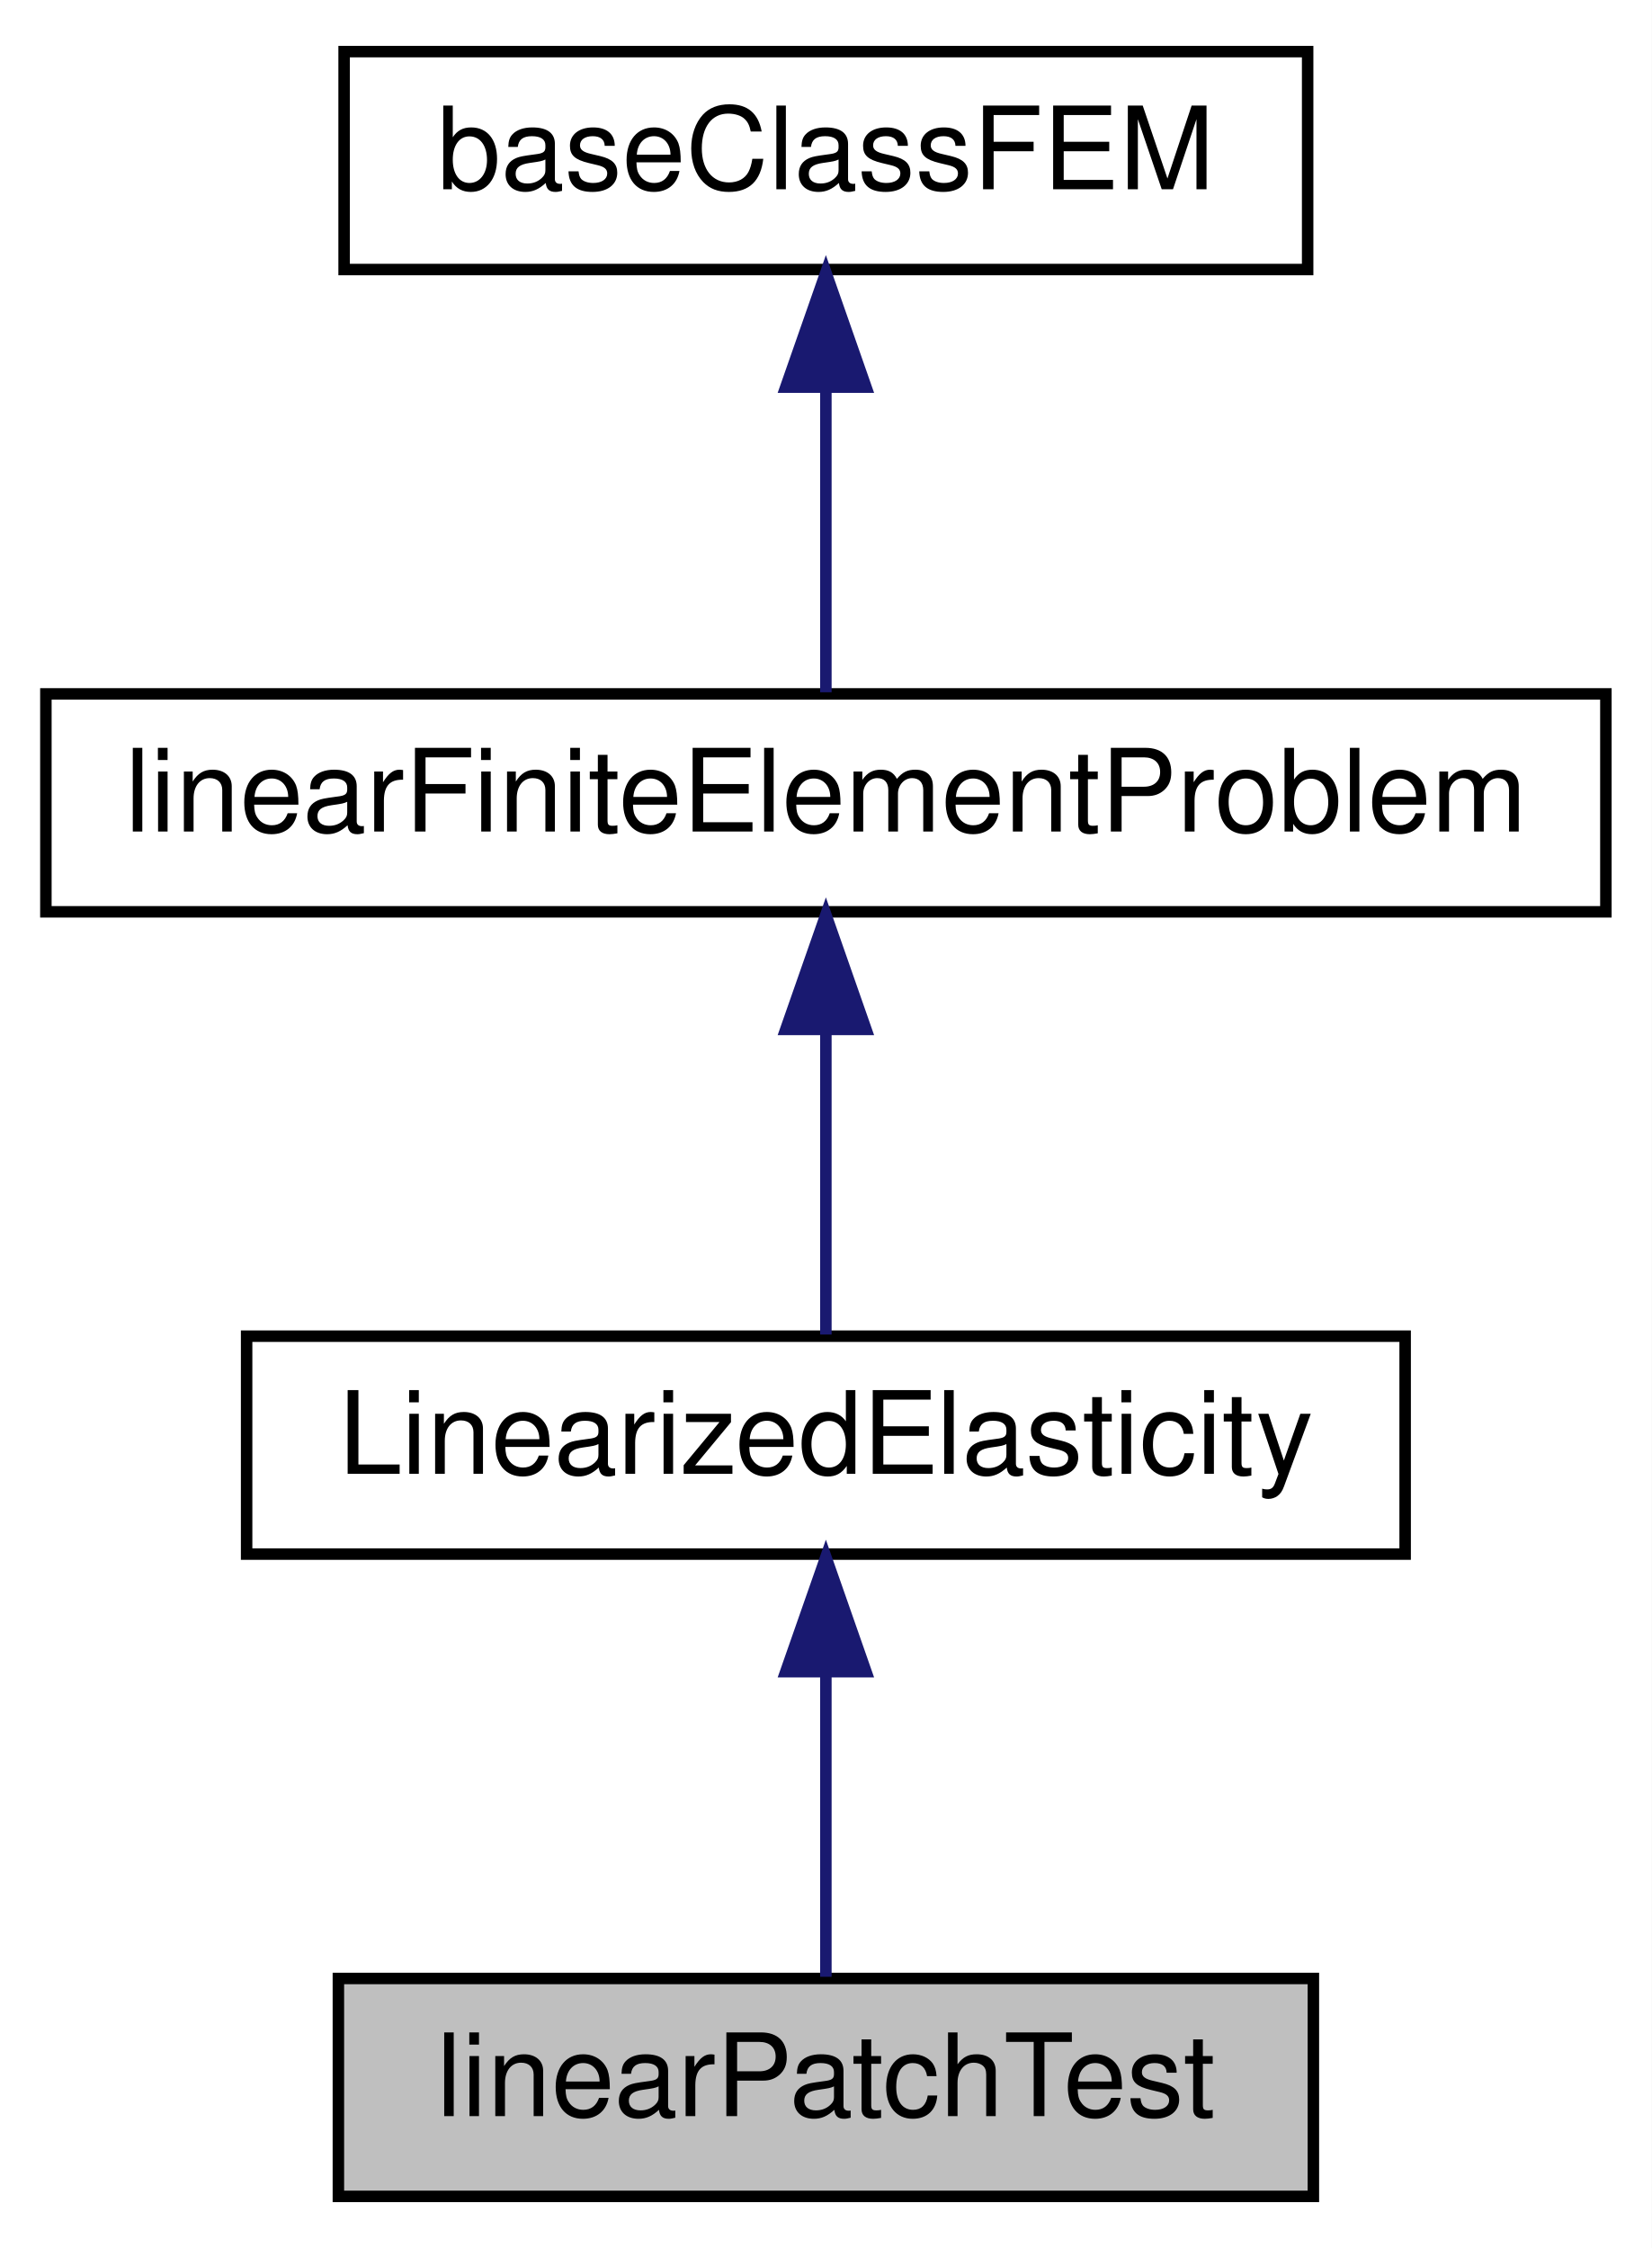
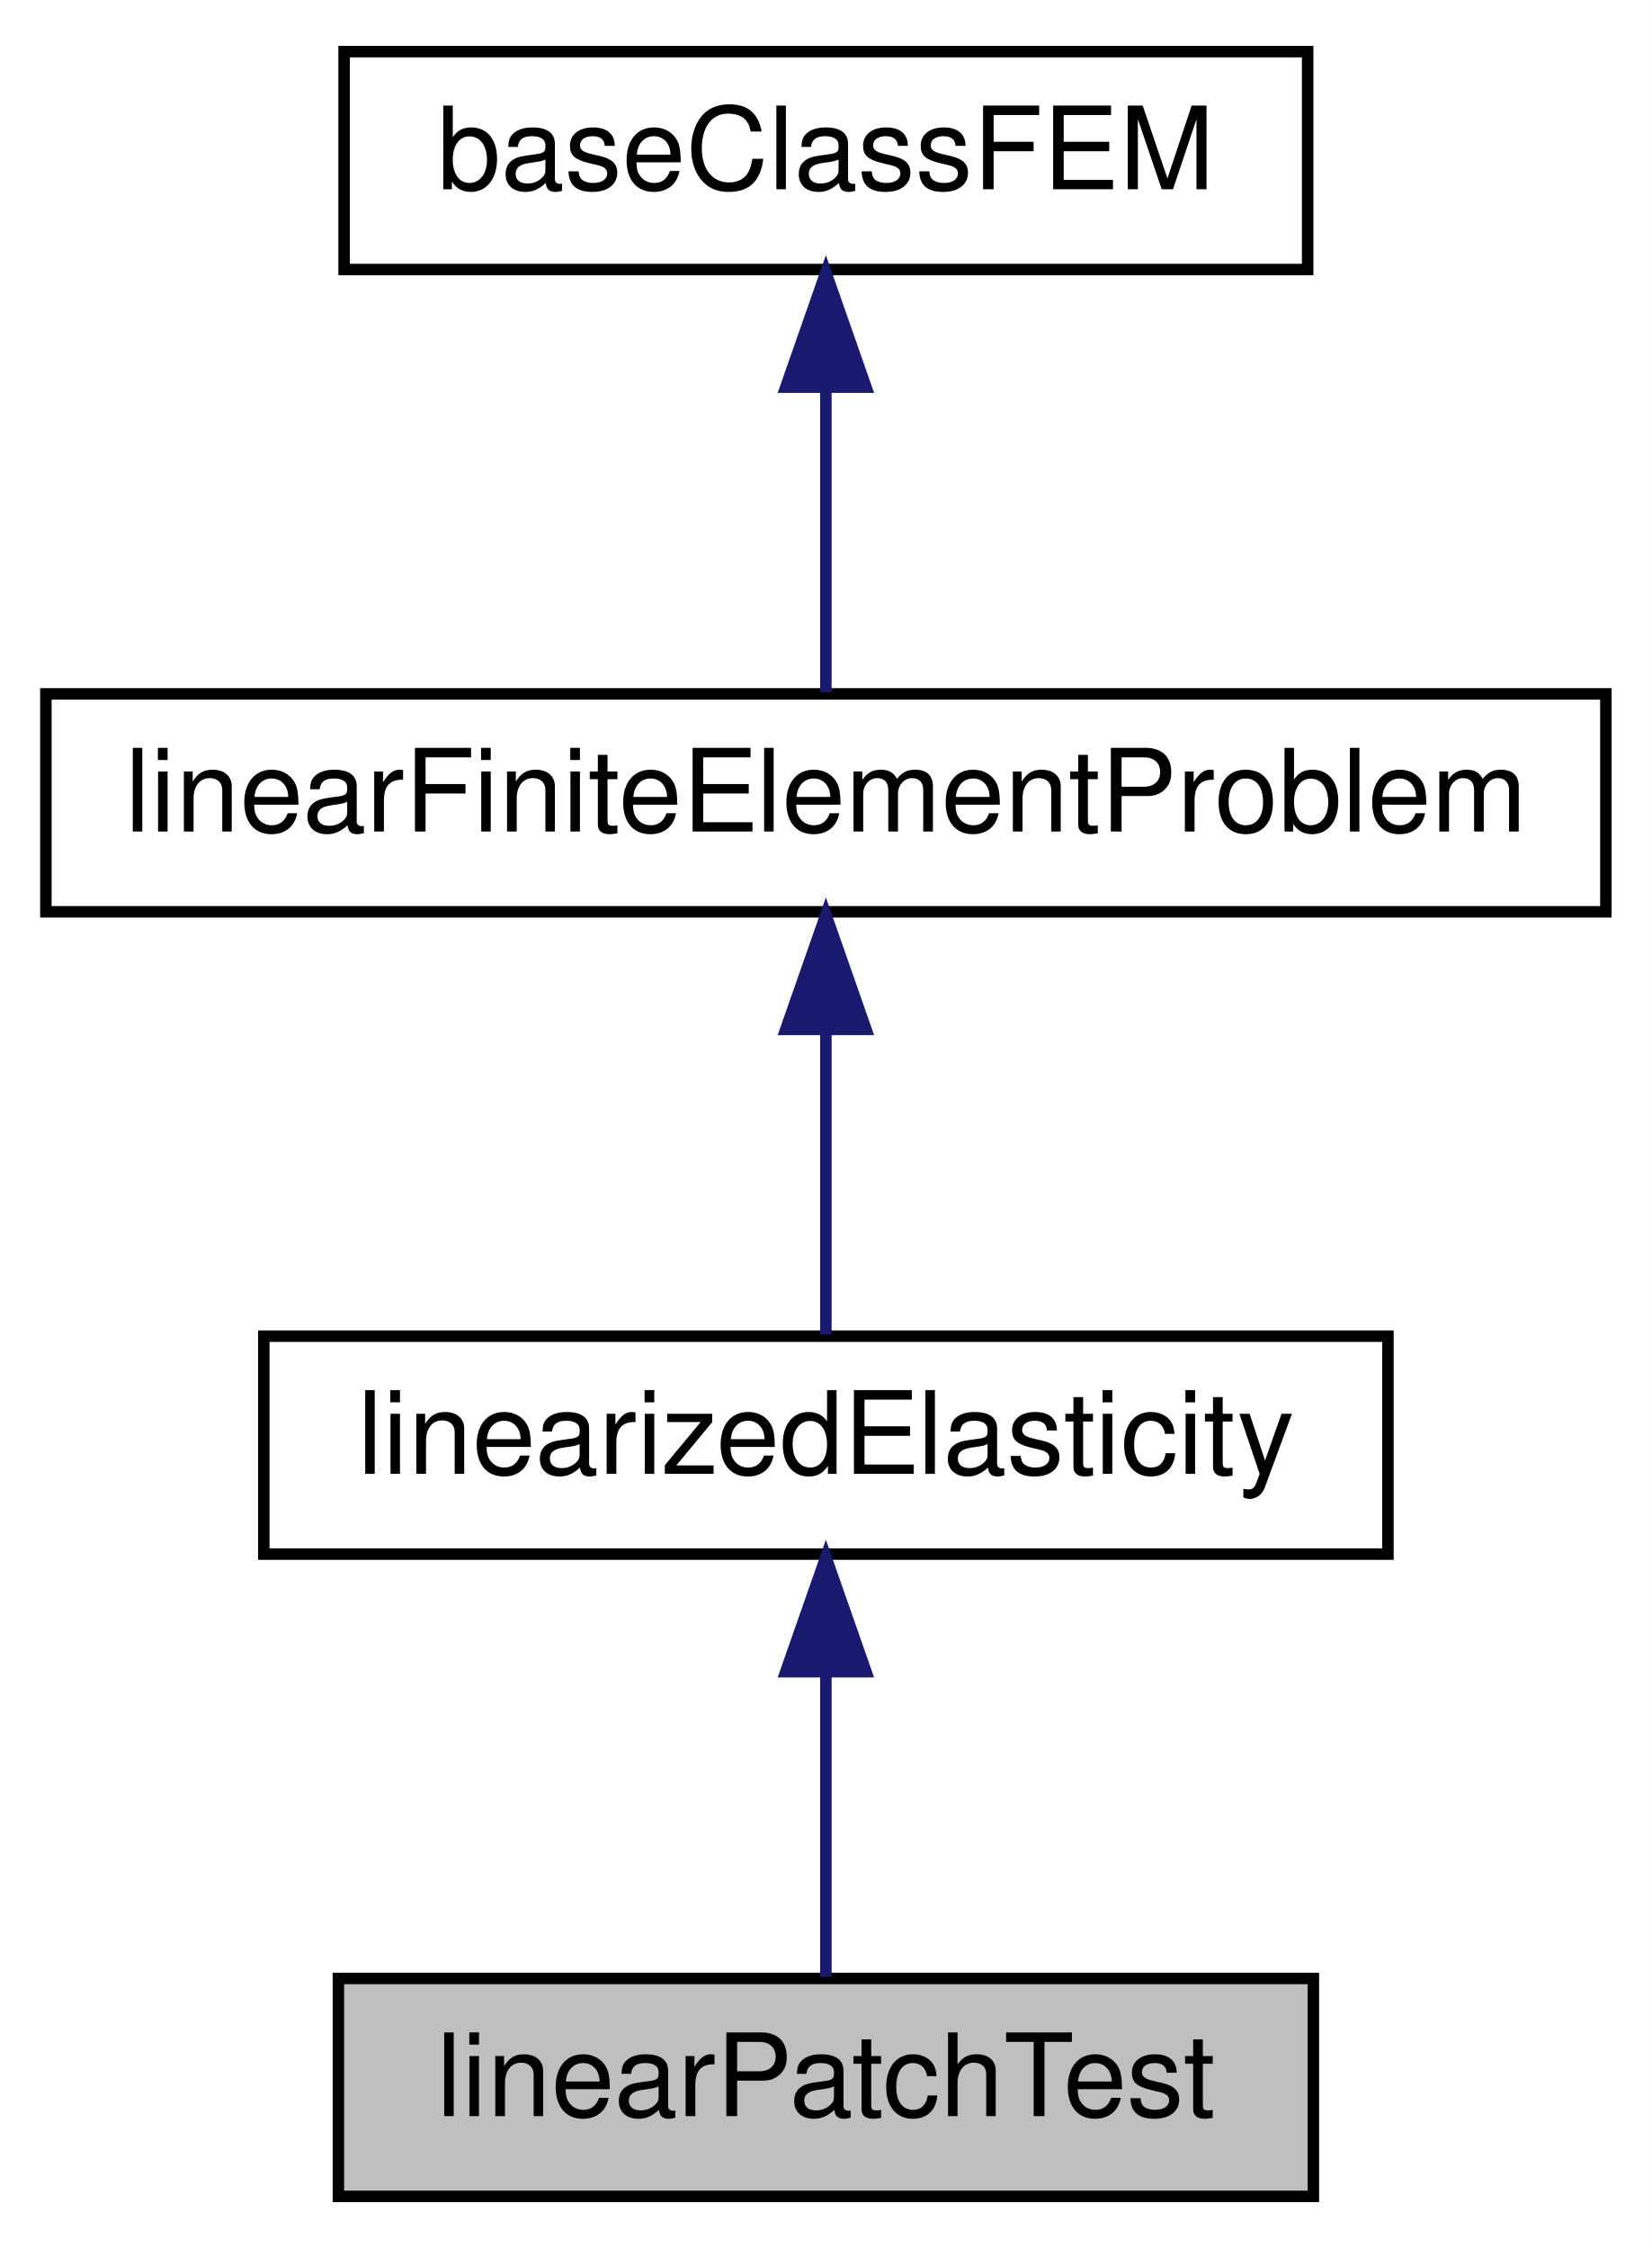
<svg xmlns="http://www.w3.org/2000/svg" xmlns:xlink="http://www.w3.org/1999/xlink" width="144pt" height="196pt" viewBox="0.00 0.00 144.00 196.00">
  <g id="graph0" class="graph" transform="scale(1 1) rotate(0) translate(4 192)">
    <polygon fill="#ffffff" stroke="transparent" points="-4,4 -4,-192 140,-192 140,4 -4,4" />
    <g id="node1" class="node">
      <polygon fill="#bfbfbf" stroke="#000000" points="25.5,-.5 25.5,-19.5 110.5,-19.5 110.5,-.5 25.5,-.5" />
      <text text-anchor="middle" x="68" y="-7.5" font-family="Helvetica,sans-Serif" font-size="10.00" fill="#000000">linearPatchTest</text>
    </g>
    <g id="node2" class="node">
      <g id="a_node2">
-         <a xlink:href="../../d9/df7/class_linearized_elasticity.html" target="_top" xlink:title="LinearizedElasticity">
-           <polygon fill="#ffffff" stroke="#000000" points="17.5,-56.5 17.5,-75.5 118.5,-75.5 118.5,-56.5 17.5,-56.5" />
-           <text text-anchor="middle" x="68" y="-63.5" font-family="Helvetica,sans-Serif" font-size="10.00" fill="#000000">LinearizedElasticity</text>
+         <a xlink:href="../../d4/dfd/classlinearized_elasticity.html" target="_top" xlink:title="linearizedElasticity">
+           <polygon fill="#ffffff" stroke="#000000" points="19,-56.5 19,-75.5 117,-75.5 117,-56.5 19,-56.5" />
+           <text text-anchor="middle" x="68" y="-63.5" font-family="Helvetica,sans-Serif" font-size="10.00" fill="#000000">linearizedElasticity</text>
        </a>
      </g>
    </g>
    <g id="edge1" class="edge">
      <path fill="none" stroke="#191970" d="M68,-46.157C68,-37.155 68,-26.92 68,-19.643" />
      <polygon fill="#191970" stroke="#191970" points="64.5,-46.245 68,-56.245 71.5,-46.246 64.5,-46.245" />
    </g>
    <g id="node3" class="node">
      <g id="a_node3">
        <a xlink:href="../../dc/d01/classlinear_finite_element_problem.html" target="_top" xlink:title="linearFiniteElementProblem">
          <polygon fill="#ffffff" stroke="#000000" points="0,-112.5 0,-131.5 136,-131.5 136,-112.5 0,-112.5" />
          <text text-anchor="middle" x="68" y="-119.5" font-family="Helvetica,sans-Serif" font-size="10.00" fill="#000000">linearFiniteElementProblem</text>
        </a>
      </g>
    </g>
    <g id="edge2" class="edge">
      <path fill="none" stroke="#191970" d="M68,-102.157C68,-93.155 68,-82.92 68,-75.643" />
      <polygon fill="#191970" stroke="#191970" points="64.5,-102.246 68,-112.246 71.5,-102.246 64.5,-102.246" />
    </g>
    <g id="node4" class="node">
      <g id="a_node4">
        <a xlink:href="../../d2/d31/classbase_class_f_e_m.html" target="_top" xlink:title="baseClassFEM">
          <polygon fill="#ffffff" stroke="#000000" points="26,-168.5 26,-187.5 110,-187.5 110,-168.5 26,-168.5" />
          <text text-anchor="middle" x="68" y="-175.5" font-family="Helvetica,sans-Serif" font-size="10.00" fill="#000000">baseClassFEM</text>
        </a>
      </g>
    </g>
    <g id="edge3" class="edge">
      <path fill="none" stroke="#191970" d="M68,-158.157C68,-149.155 68,-138.92 68,-131.643" />
      <polygon fill="#191970" stroke="#191970" points="64.5,-158.245 68,-168.245 71.5,-158.246 64.5,-158.245" />
    </g>
  </g>
</svg>
